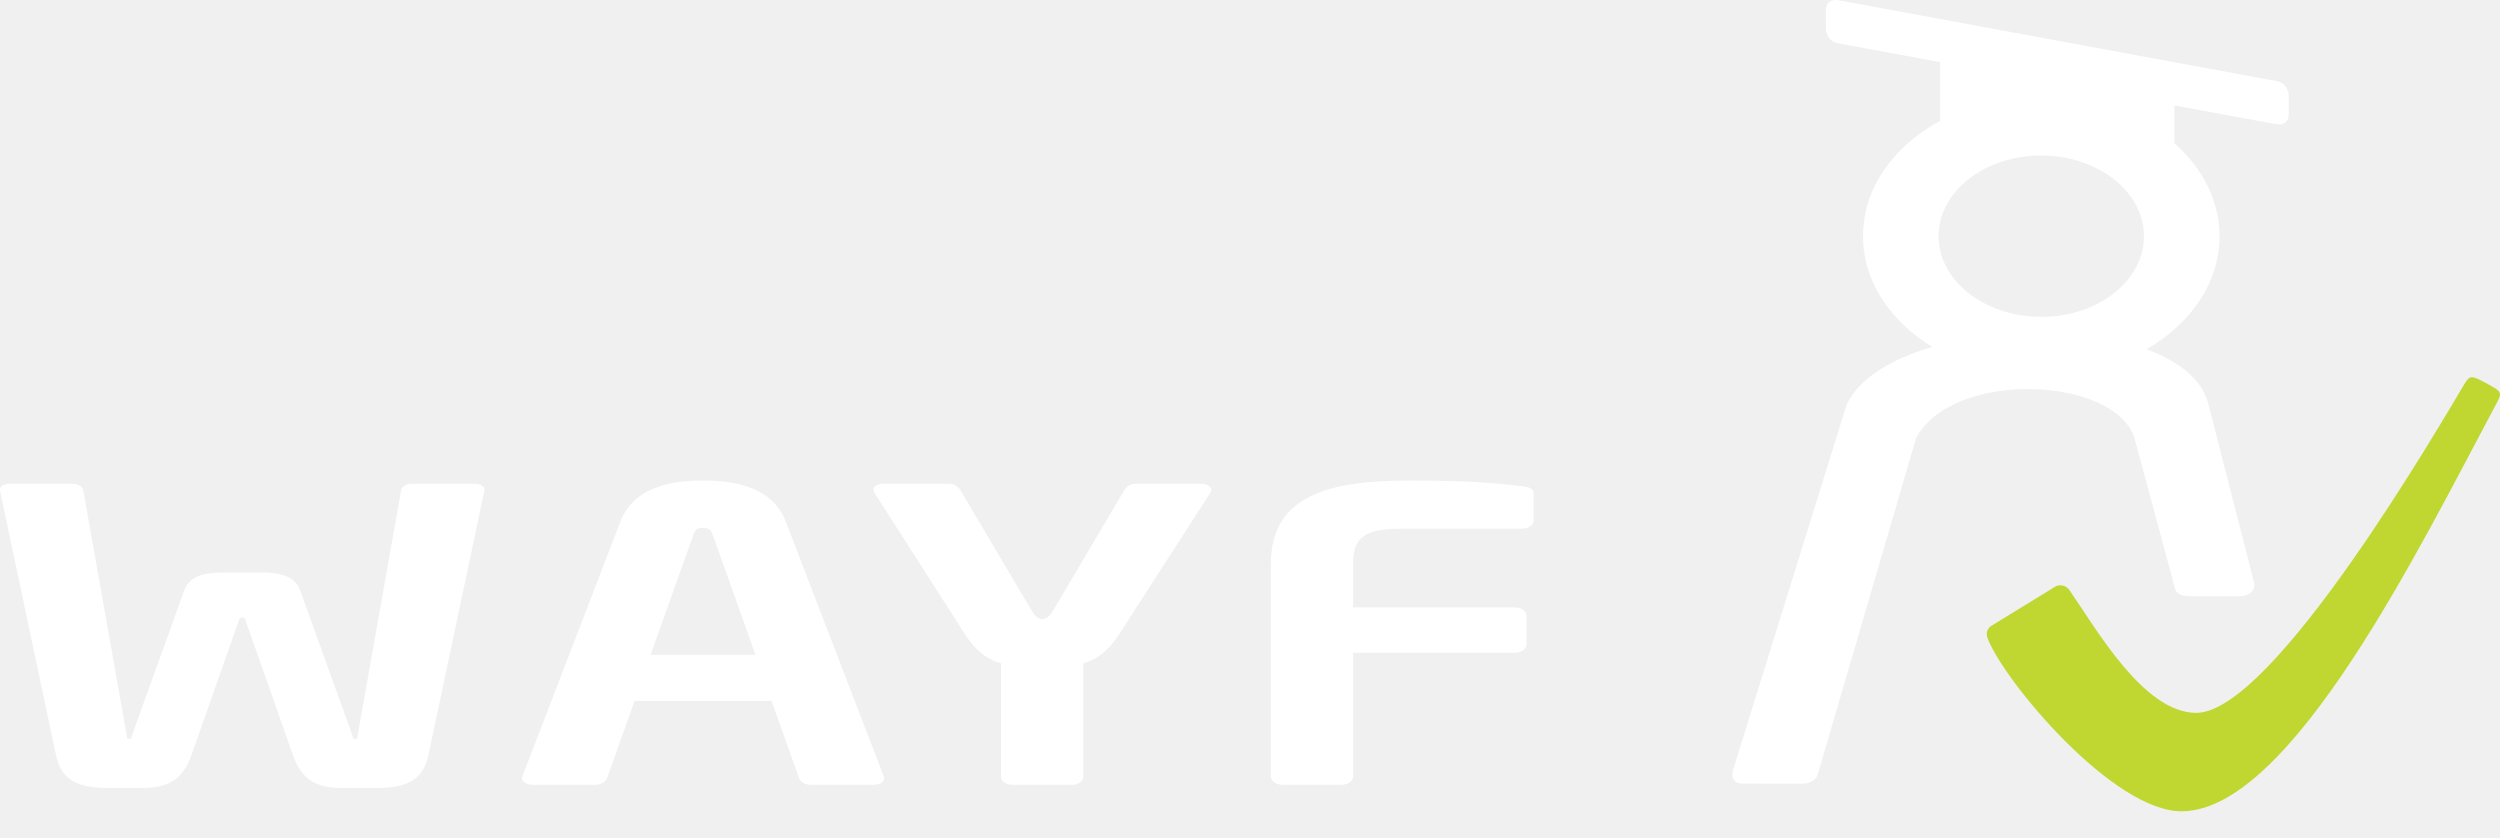
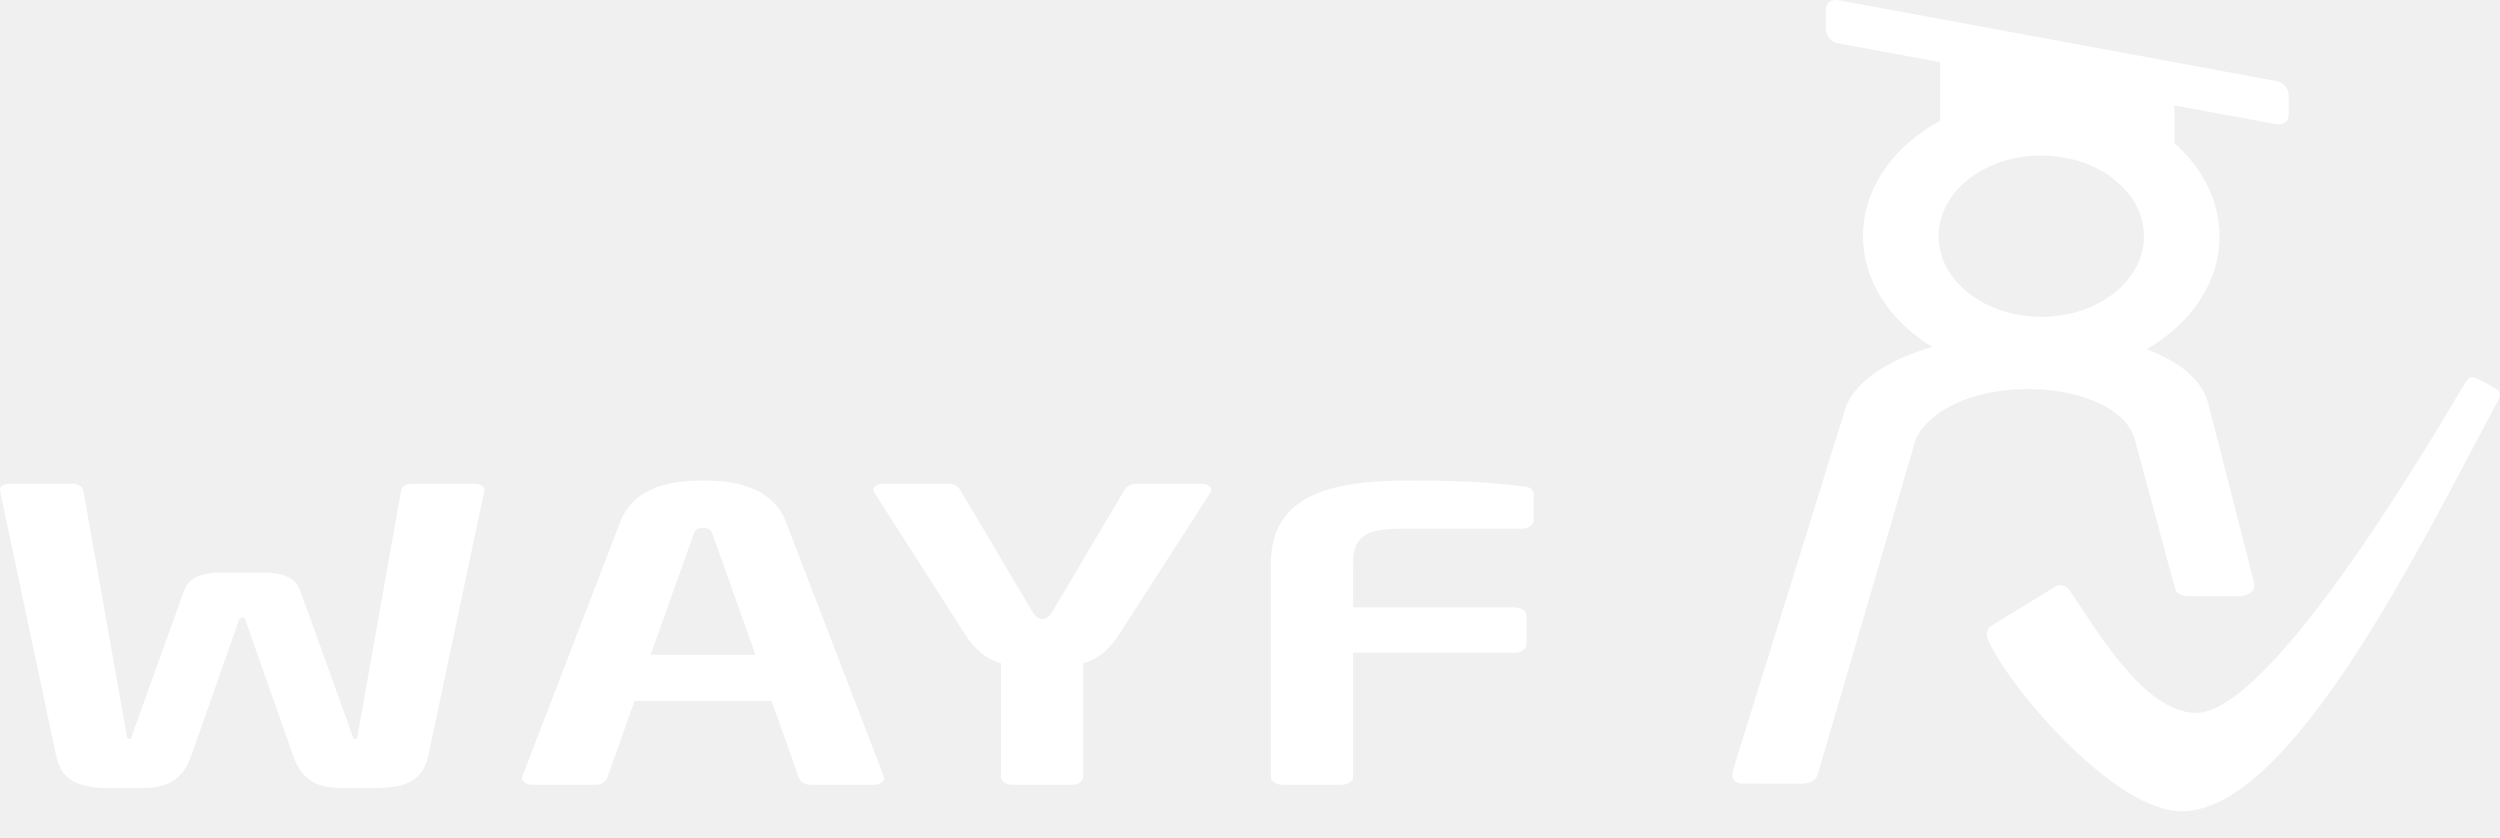
<svg xmlns="http://www.w3.org/2000/svg" width="477.363" height="160">
  <g fill="#FFFFFF">
    <path d="M92.491 93.459c0-.696-.905-1.081-1.931-1.081H78.5c-.91 0-1.823.537-1.936 1.396l-8.191 46.185c-.111.693-.111 1.157-.567 1.157-.454 0-.454-.464-.681-1.157l-9.788-27.16c-.685-1.853-2.277-3.48-7.169-3.48h-7.845c-4.895 0-6.488 1.628-7.169 3.48l-9.788 27.16c-.227.693-.227 1.157-.678 1.157-.456 0-.456-.464-.57-1.157l-8.194-46.185c-.109-.859-1.023-1.396-1.928-1.396H1.931C.908 92.378 0 92.763 0 93.459v.232l10.696 50.518c1.021 4.876 4.321 6.269 10.235 6.269h6.143c5.12 0 7.849-1.704 9.448-6.189l8.985-25.532c.224-.696.343-.849.797-.849.453 0 .453.152.683.849l8.985 25.532c1.593 4.485 4.325 6.189 9.448 6.189h6.141c5.913 0 9.213-1.393 10.237-6.269L92.49 93.691v-.232zm76.339 55.083c0-.08-.109-.229-.109-.385l-18.66-48.506c-2.732-7.2-10.923-7.896-15.814-7.896-4.895 0-13.083.696-15.813 7.896l-18.657 48.506c0 .156-.114.305-.114.385 0 .775.907 1.316 2.047 1.316h12.06c1.019 0 1.936-.617 2.163-1.316l5.231-14.699h26.166l5.235 14.699c.227.699 1.137 1.316 2.161 1.316h12.059c1.135 0 2.045-.541 2.045-1.316m-24.571-23.514h-20.027l8.194-22.98c.337-.931.68-1.236 1.82-1.236 1.137 0 1.48.305 1.823 1.236l8.19 22.98zm87.032-31.489c0-.624-.797-1.16-1.934-1.16H216.84c-1.023 0-1.82.617-2.163 1.233l-13.65 23.06c-.794 1.312-1.48 1.541-2.047 1.541-.458 0-1.137-.229-1.934-1.541l-13.657-23.06c-.34-.616-1.13-1.233-2.156-1.233h-12.63c-1.137 0-1.82.537-1.82 1.16 0 .152.113.388.23.617L184.19 121c2.163 3.405 4.437 4.953 6.942 5.649v21.664c0 .845.91 1.545 2.16 1.545h11.379c1.248 0 2.158-.7 2.158-1.545v-21.664c2.502-.696 4.777-2.244 6.938-5.649l17.293-26.845c.118-.229.231-.381.231-.616m61.545 5.877v-4.949c0-1.081-.563-1.472-2.273-1.625-3.641-.391-8.076-1.087-21.611-1.087-14.795 0-26.281 2.712-26.281 15.859v40.699c0 .845 1.018 1.545 2.273 1.545h11.146c1.257 0 2.28-.7 2.28-1.545v-23.677h30.827c1.25 0 2.274-.696 2.274-1.545v-5.572c0-.849-1.024-1.542-2.274-1.542H258.37v-8.363c0-5.102 2.388-6.65 8.987-6.65h23.206c1.252 0 2.273-.696 2.273-1.548M437.027 18.287s0-2.367-2.334-2.798L350.972.031s-2.337-.435-2.33 1.939v3.491s0 2.37 2.337 2.805l19.496 3.597v11.198c-8.885 4.81-14.723 12.846-14.745 21.966-.021 8.629 5.171 16.307 13.227 21.213-7.794 2.287-14.003 5.987-16.356 11.029l-21.674 69.729c-.483 1.638.325 2.625 1.823 2.629l11.324.017c1.406 0 2.679-.58 3.03-1.823l18.757-64.14c6.935-13.177 38.109-11.878 41.736.096l7.618 28.227c.225 1.479 1.491 1.834 2.983 1.834l9.209.013c1.83.007 3.321-.892 2.997-2.622l-8.659-33.817c-1.101-4.87-5.629-8.427-11.888-10.717 8.439-4.847 13.927-12.67 13.949-21.518.017-6.842-3.242-13.088-8.619-17.829V20.12l19.5 3.607s2.34.431 2.34-1.939v-3.501zm-27.65 26.855c-.021 8.506-8.815 15.385-19.646 15.362-10.83-.026-19.589-6.941-19.568-15.448.02-8.509 8.814-15.378 19.645-15.358 10.824.023 19.588 6.941 19.569 15.444" />
  </g>
-   <path fill="#BFD730" d="M470.556 73.35c-4.177 6.932-36.402 62.771-51.19 62.771-10.071 0-19.171-16.178-24.207-23.421-.975-1.402-2.506-.812-2.506-.812l-12.352 7.571s-1.413.742-.76 2.45c3.014 7.995 23.972 33.229 37.218 33.001 20.766-.358 45.214-50.329 59.737-77.5 1.336-2.496 1.412-2.542-1.83-4.273-2.731-1.451-3.046-1.557-4.11.213" />
+   <path fill="#fff" d="M470.556 73.35c-4.177 6.932-36.402 62.771-51.19 62.771-10.071 0-19.171-16.178-24.207-23.421-.975-1.402-2.506-.812-2.506-.812l-12.352 7.571s-1.413.742-.76 2.45c3.014 7.995 23.972 33.229 37.218 33.001 20.766-.358 45.214-50.329 59.737-77.5 1.336-2.496 1.412-2.542-1.83-4.273-2.731-1.451-3.046-1.557-4.11.213" />
</svg>
